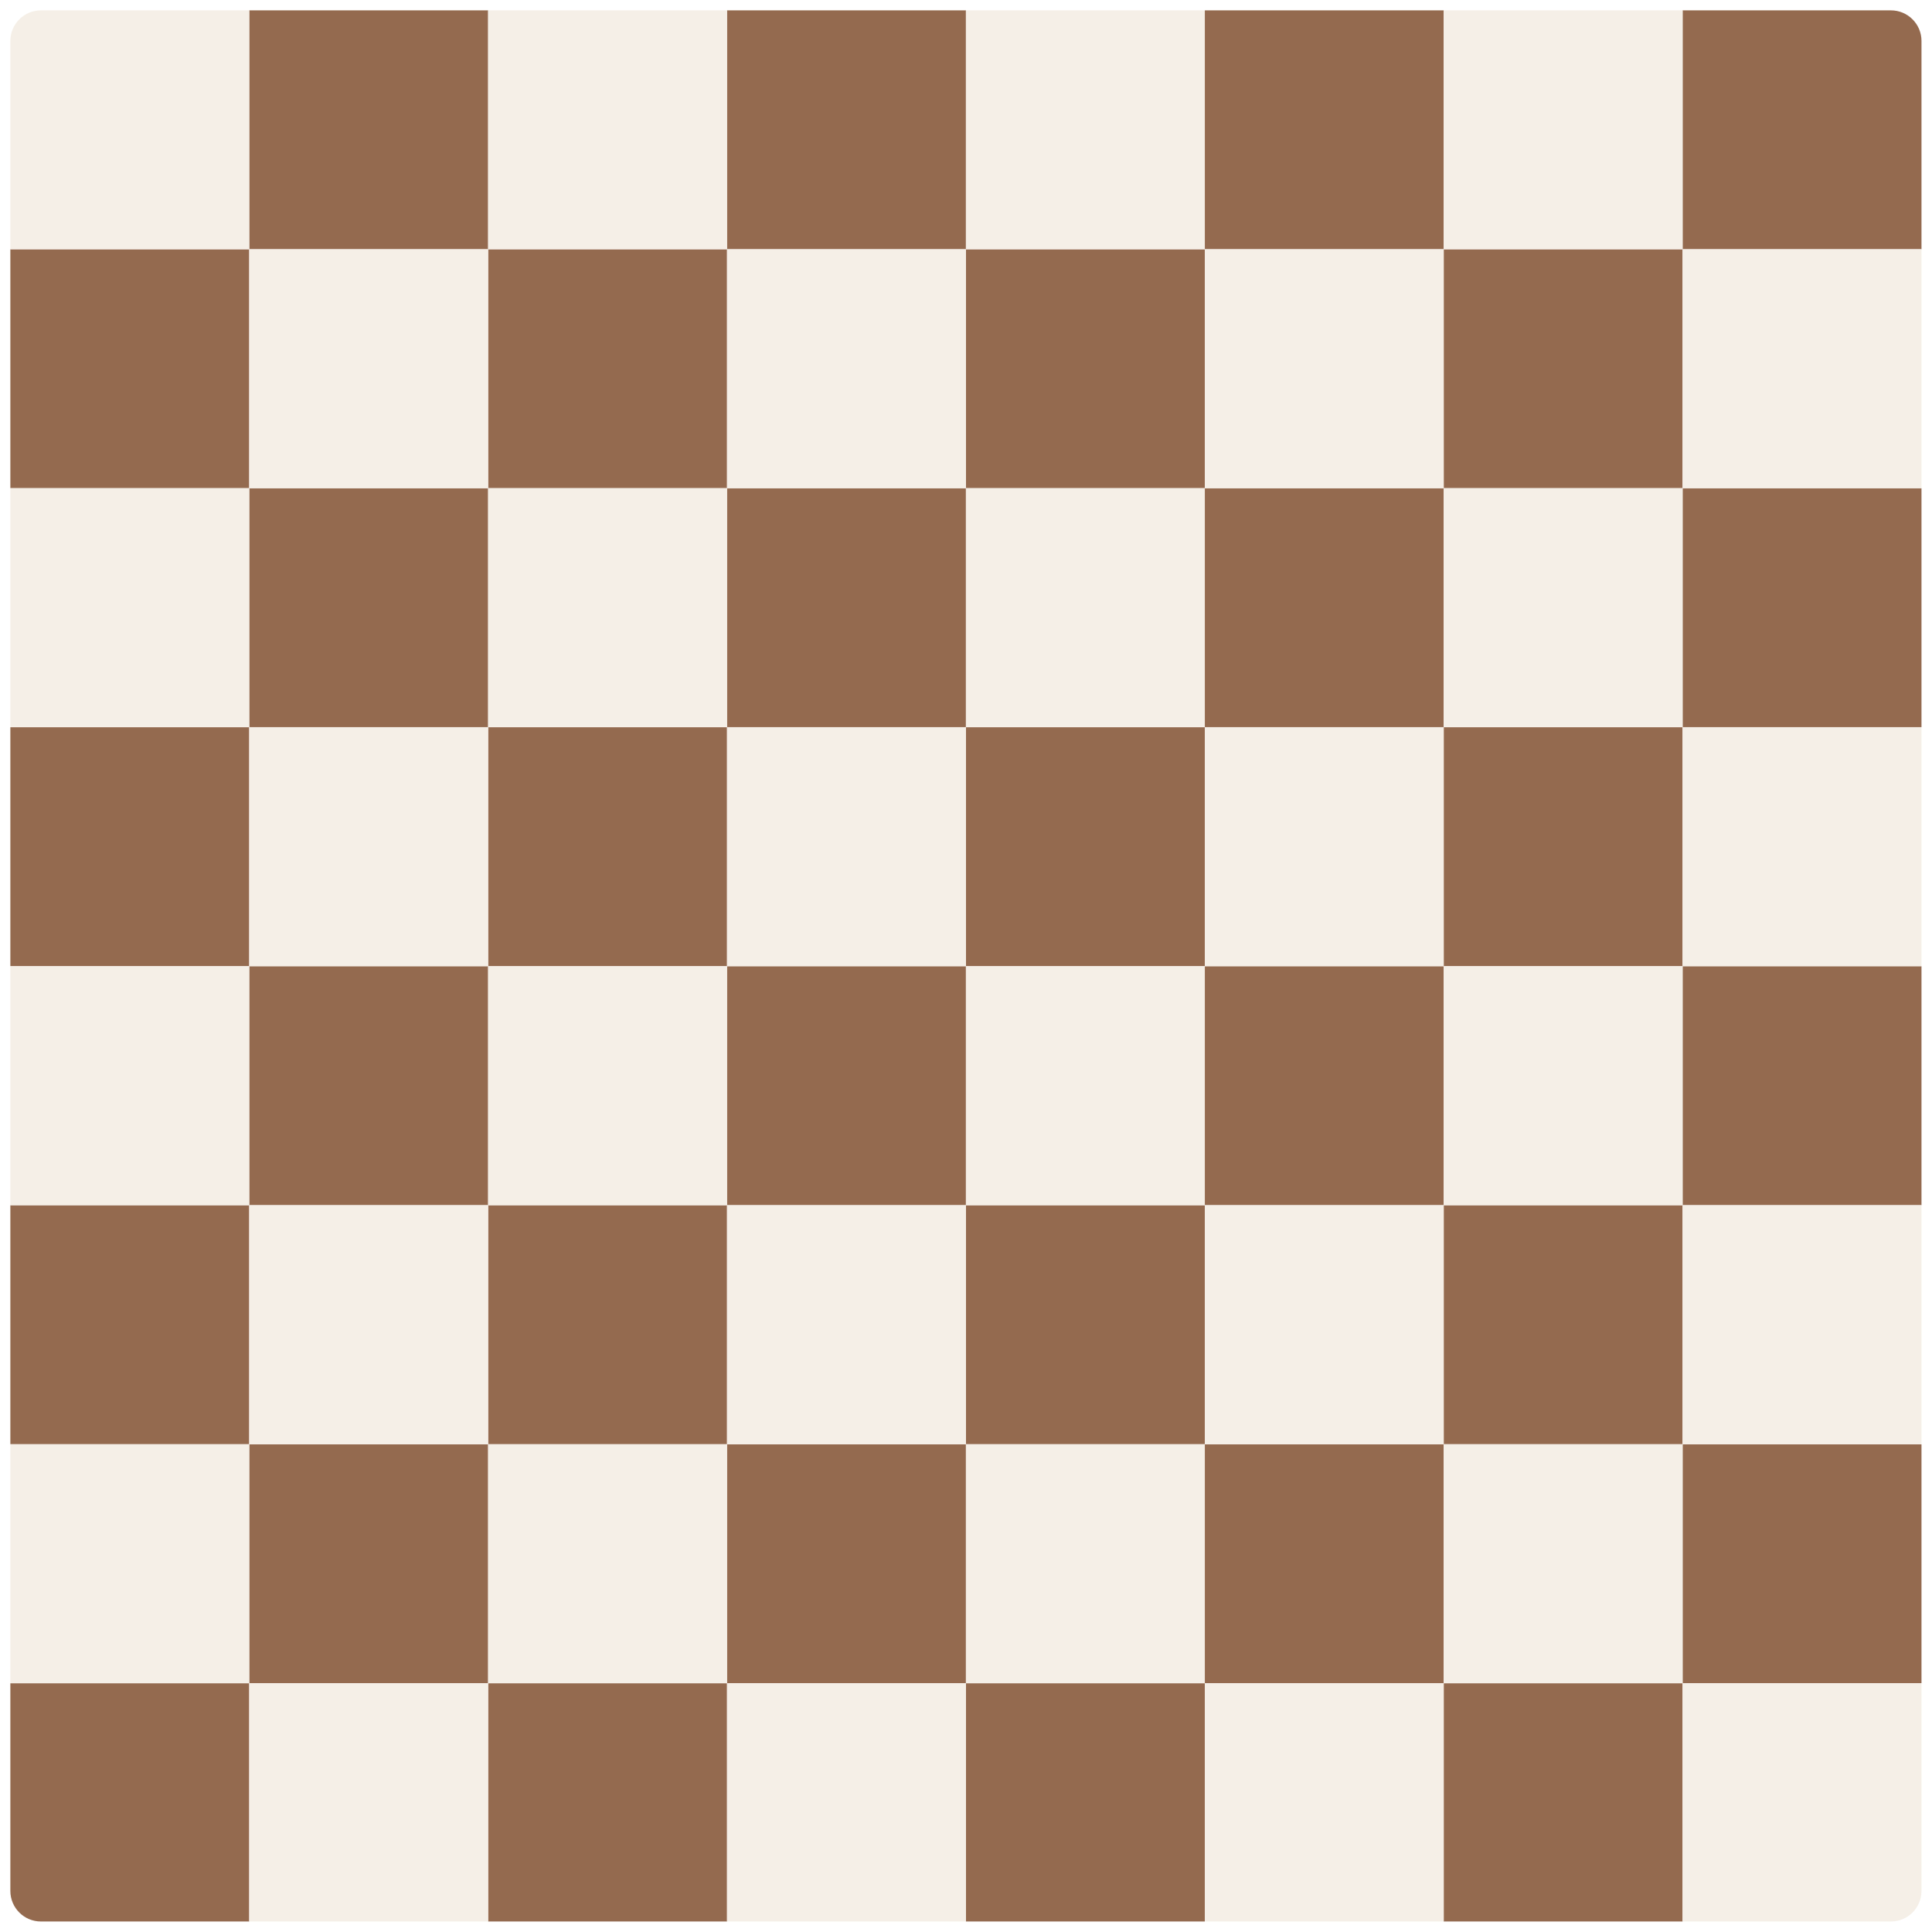
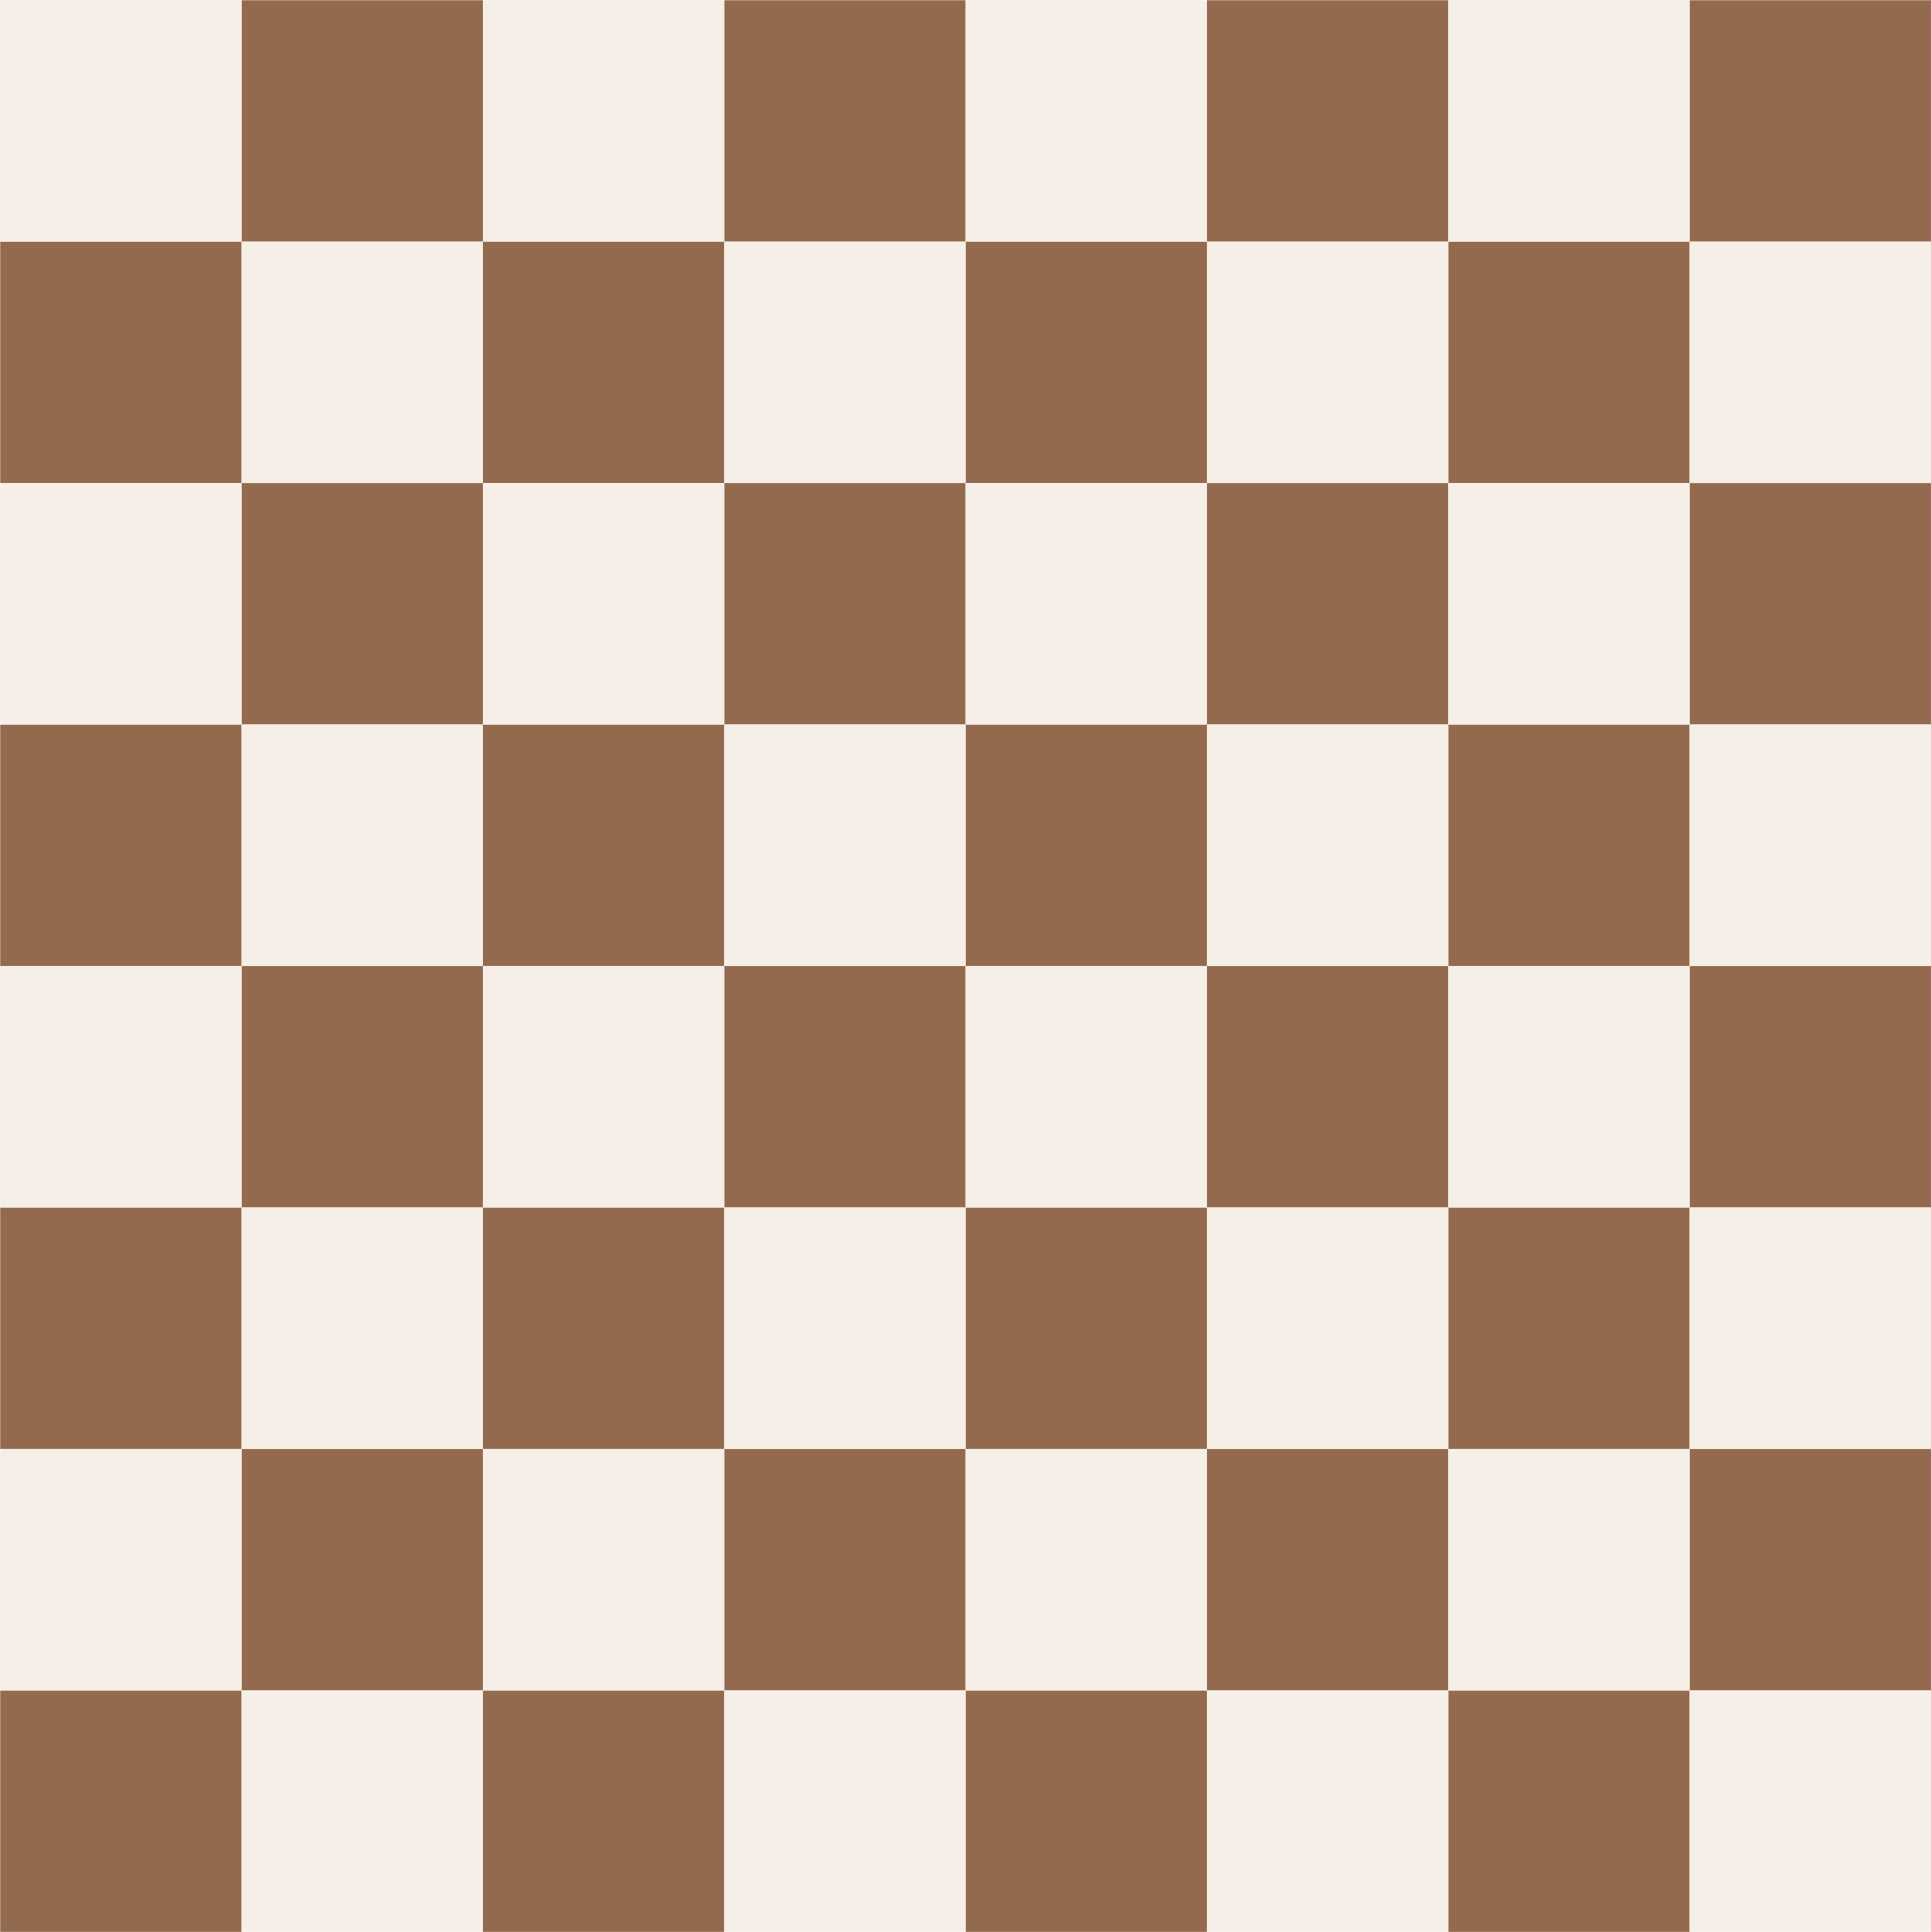
- <svg xmlns="http://www.w3.org/2000/svg" width="100%" height="100%" viewBox="0 0 4775 4776" version="1.1" xml:space="preserve" style="fill-rule:evenodd;clip-rule:evenodd;stroke-linecap:round;stroke-linejoin:round;stroke-miterlimit:1;">
-   <g transform="matrix(1,0,0,1,-2901,-1104)">
-     <g transform="matrix(1.36599,0,0,1.36599,1605.97,-5310.26)">
-       <g id="Board">
-         <path id="Chessboard-Background" d="M4425.4,4769.78C4425.4,4739.24 4400.6,4714.44 4370.06,4714.44L1022.13,4714.44C991.587,4714.44 966.791,4739.24 966.791,4769.78L966.791,8117.71C966.791,8148.25 991.587,8173.05 1022.13,8173.05L4370.06,8173.05C4400.6,8173.05 4425.4,8148.25 4425.4,8117.71L4425.4,4769.78Z" style="fill:none;" />
-         <clipPath id="_clip1">
-           <path id="Chessboard-Background1" d="M4425.4,4769.78C4425.4,4739.24 4400.6,4714.44 4370.06,4714.44L1022.13,4714.44C991.587,4714.44 966.791,4739.24 966.791,4769.78L966.791,8117.71C966.791,8148.25 991.587,8173.05 1022.13,8173.05L4370.06,8173.05C4400.6,8173.05 4425.4,8148.25 4425.4,8117.71L4425.4,4769.78Z" />
-         </clipPath>
-         <g clip-path="url(#_clip1)">
-           <g id="Dark" transform="matrix(0.732071,0,0,0.732071,966.791,4714.45)">
-             <g>
-               <g transform="matrix(1.25328,0,0,1.27824,0,590.551)">
-                 <rect x="0" y="0" width="471.205" height="462.004" style="fill:rgb(148,106,79);" />
-               </g>
-               <g transform="matrix(1.25328,0,0,1.27824,0,1772.21)">
-                 <rect x="0" y="0" width="471.205" height="462.004" style="fill:rgb(148,106,79);" />
-               </g>
-               <g transform="matrix(1.25328,0,0,1.27824,0,2953.87)">
-                 <rect x="0" y="0" width="471.205" height="462.004" style="fill:rgb(148,106,79);" />
-               </g>
-               <g transform="matrix(1.25328,0,0,1.27824,0,4135.54)">
-                 <rect x="0" y="0" width="471.205" height="462.004" style="fill:rgb(148,106,79);" />
-               </g>
-               <g transform="matrix(1.25328,0,0,1.27824,590.551,0)">
-                 <rect x="0" y="0" width="471.205" height="462.004" style="fill:rgb(148,106,79);" />
-               </g>
-               <g transform="matrix(1.25328,0,0,1.27824,590.551,1181.38)">
-                 <rect x="0" y="0" width="471.205" height="462.004" style="fill:rgb(148,106,79);" />
-               </g>
-               <g transform="matrix(1.25328,0,0,1.27824,590.551,2363.04)">
-                 <rect x="0" y="0" width="471.205" height="462.004" style="fill:rgb(148,106,79);" />
-               </g>
-               <g transform="matrix(1.25328,0,0,1.27824,590.551,3544.71)">
-                 <rect x="0" y="0" width="471.205" height="462.004" style="fill:rgb(148,106,79);" />
-               </g>
-               <g transform="matrix(1.25328,0,0,1.27824,1181.1,590.551)">
-                 <rect x="0" y="0" width="471.205" height="462.004" style="fill:rgb(148,106,79);" />
-               </g>
-               <g transform="matrix(1.25328,0,0,1.27824,1181.1,1772.21)">
-                 <rect x="0" y="0" width="471.205" height="462.004" style="fill:rgb(148,106,79);" />
-               </g>
-               <g transform="matrix(1.25328,0,0,1.27824,1181.1,2953.87)">
-                 <rect x="0" y="0" width="471.205" height="462.004" style="fill:rgb(148,106,79);" />
-               </g>
-               <g transform="matrix(1.25328,0,0,1.27824,1181.1,4135.54)">
-                 <rect x="0" y="0" width="471.205" height="462.004" style="fill:rgb(148,106,79);" />
-               </g>
-               <g transform="matrix(1.25328,0,0,1.27824,1771.65,0)">
-                 <rect x="0" y="0" width="471.205" height="462.004" style="fill:rgb(148,106,79);" />
-               </g>
-               <g transform="matrix(1.25328,0,0,1.27824,1771.65,1181.38)">
-                 <rect x="0" y="0" width="471.205" height="462.004" style="fill:rgb(148,106,79);" />
-               </g>
-               <g transform="matrix(1.25328,0,0,1.27824,1771.65,2363.04)">
-                 <rect x="0" y="0" width="471.205" height="462.004" style="fill:rgb(148,106,79);" />
-               </g>
-               <g transform="matrix(1.25328,0,0,1.27824,1771.65,3544.71)">
-                 <rect x="0" y="0" width="471.205" height="462.004" style="fill:rgb(148,106,79);" />
-               </g>
-               <g transform="matrix(1.25328,0,0,1.27824,2362.2,590.551)">
-                 <rect x="0" y="0" width="471.205" height="462.004" style="fill:rgb(148,106,79);" />
-               </g>
-               <g transform="matrix(1.25328,0,0,1.27824,2362.2,1772.21)">
-                 <rect x="0" y="0" width="471.205" height="462.004" style="fill:rgb(148,106,79);" />
-               </g>
-               <g transform="matrix(1.25328,0,0,1.27824,2362.2,2953.87)">
-                 <rect x="0" y="0" width="471.205" height="462.004" style="fill:rgb(148,106,79);" />
-               </g>
-               <g transform="matrix(1.25328,0,0,1.27824,2362.2,4135.54)">
-                 <rect x="0" y="0" width="471.205" height="462.004" style="fill:rgb(148,106,79);" />
-               </g>
-               <g transform="matrix(1.25328,0,0,1.27824,2952.76,0)">
-                 <rect x="0" y="0" width="471.205" height="462.004" style="fill:rgb(148,106,79);" />
-               </g>
-               <g transform="matrix(1.25328,0,0,1.27824,2952.76,1181.38)">
-                 <rect x="0" y="0" width="471.205" height="462.004" style="fill:rgb(148,106,79);" />
-               </g>
-               <g transform="matrix(1.25328,0,0,1.27824,2952.76,2363.04)">
-                 <rect x="0" y="0" width="471.205" height="462.004" style="fill:rgb(148,106,79);" />
-               </g>
-               <g transform="matrix(1.25328,0,0,1.27824,2952.76,3544.71)">
-                 <rect x="0" y="0" width="471.205" height="462.004" style="fill:rgb(148,106,79);" />
-               </g>
-               <g transform="matrix(1.25328,0,0,1.27824,3543.31,590.551)">
-                 <rect x="0" y="0" width="471.205" height="462.004" style="fill:rgb(148,106,79);" />
-               </g>
-               <g transform="matrix(1.25328,0,0,1.27824,3543.31,1772.21)">
-                 <rect x="0" y="0" width="471.205" height="462.004" style="fill:rgb(148,106,79);" />
-               </g>
-               <g transform="matrix(1.25328,0,0,1.27824,3543.31,2953.87)">
-                 <rect x="0" y="0" width="471.205" height="462.004" style="fill:rgb(148,106,79);" />
-               </g>
-               <g transform="matrix(1.25328,0,0,1.27824,3543.31,4135.54)">
-                 <rect x="0" y="0" width="471.205" height="462.004" style="fill:rgb(148,106,79);" />
-               </g>
-               <g transform="matrix(1.25328,0,0,1.27824,4133.86,0)">
-                 <rect x="0" y="0" width="471.205" height="462.004" style="fill:rgb(148,106,79);" />
-               </g>
-               <g transform="matrix(1.25328,0,0,1.27824,4133.86,1181.38)">
-                 <rect x="0" y="0" width="471.205" height="462.004" style="fill:rgb(148,106,79);" />
-               </g>
-               <g transform="matrix(1.25328,0,0,1.27824,4133.86,2363.04)">
-                 <rect x="0" y="0" width="471.205" height="462.004" style="fill:rgb(148,106,79);" />
-               </g>
-               <g transform="matrix(1.25328,0,0,1.27824,4133.86,3544.71)">
-                 <rect x="0" y="0" width="471.205" height="462.004" style="fill:rgb(148,106,79);" />
-               </g>
-             </g>
-           </g>
-           <g id="Light" transform="matrix(0.732071,0,0,0.732071,966.791,4714.45)">
-             <g>
-               <g transform="matrix(1.25328,0,0,1.27824,0,0)">
-                 <rect x="0" y="0" width="471.205" height="462.004" style="fill:rgb(245,239,231);" />
-               </g>
-               <g transform="matrix(1.25328,0,0,1.27824,0,1181.38)">
-                 <rect x="0" y="0" width="471.205" height="462.004" style="fill:rgb(245,239,231);" />
-               </g>
-               <g transform="matrix(1.25328,0,0,1.27824,0,2363.04)">
-                 <rect x="0" y="0" width="471.205" height="462.004" style="fill:rgb(245,239,231);" />
-               </g>
-               <g transform="matrix(1.25328,0,0,1.27824,0,3544.71)">
-                 <rect x="0" y="0" width="471.205" height="462.004" style="fill:rgb(245,239,231);" />
-               </g>
-               <g transform="matrix(1.25328,0,0,1.27824,590.551,590.551)">
-                 <rect x="0" y="0" width="471.205" height="462.004" style="fill:rgb(245,239,231);" />
-               </g>
-               <g transform="matrix(1.25328,0,0,1.27824,590.551,1772.21)">
-                 <rect x="0" y="0" width="471.205" height="462.004" style="fill:rgb(245,239,231);" />
-               </g>
-               <g transform="matrix(1.25328,0,0,1.27824,590.551,2953.87)">
-                 <rect x="0" y="0" width="471.205" height="462.004" style="fill:rgb(245,239,231);" />
-               </g>
-               <g transform="matrix(1.25328,0,0,1.27824,590.551,4135.54)">
-                 <rect x="0" y="0" width="471.205" height="462.004" style="fill:rgb(245,239,231);" />
-               </g>
-               <g transform="matrix(1.25328,0,0,1.27824,1181.1,0)">
-                 <rect x="0" y="0" width="471.205" height="462.004" style="fill:rgb(245,239,231);" />
-               </g>
-               <g transform="matrix(1.25328,0,0,1.27824,1181.1,1181.38)">
-                 <rect x="0" y="0" width="471.205" height="462.004" style="fill:rgb(245,239,231);" />
-               </g>
-               <g transform="matrix(1.25328,0,0,1.27824,1181.1,2363.04)">
-                 <rect x="0" y="0" width="471.205" height="462.004" style="fill:rgb(245,239,231);" />
-               </g>
-               <g transform="matrix(1.25328,0,0,1.27824,1181.1,3544.71)">
-                 <rect x="0" y="0" width="471.205" height="462.004" style="fill:rgb(245,239,231);" />
-               </g>
-               <g transform="matrix(1.25328,0,0,1.27824,1771.65,590.551)">
-                 <rect x="0" y="0" width="471.205" height="462.004" style="fill:rgb(245,239,231);" />
-               </g>
-               <g transform="matrix(1.25328,0,0,1.27824,1771.65,1772.21)">
-                 <rect x="0" y="0" width="471.205" height="462.004" style="fill:rgb(245,239,231);" />
-               </g>
-               <g transform="matrix(1.25328,0,0,1.27824,1771.65,2953.87)">
-                 <rect x="0" y="0" width="471.205" height="462.004" style="fill:rgb(245,239,231);" />
-               </g>
-               <g transform="matrix(1.25328,0,0,1.27824,1771.65,4135.54)">
-                 <rect x="0" y="0" width="471.205" height="462.004" style="fill:rgb(245,239,231);" />
-               </g>
-               <g transform="matrix(1.25328,0,0,1.27824,2362.2,0)">
-                 <rect x="0" y="0" width="471.205" height="462.004" style="fill:rgb(245,239,231);" />
-               </g>
-               <g transform="matrix(1.25328,0,0,1.27824,2362.2,1181.38)">
-                 <rect x="0" y="0" width="471.205" height="462.004" style="fill:rgb(245,239,231);" />
-               </g>
-               <g transform="matrix(1.25328,0,0,1.27824,2362.2,2363.04)">
-                 <rect x="0" y="0" width="471.205" height="462.004" style="fill:rgb(245,239,231);" />
-               </g>
-               <g transform="matrix(1.25328,0,0,1.27824,2362.2,3544.71)">
-                 <rect x="0" y="0" width="471.205" height="462.004" style="fill:rgb(245,239,231);" />
-               </g>
-               <g transform="matrix(1.25328,0,0,1.27824,2952.76,590.551)">
-                 <rect x="0" y="0" width="471.205" height="462.004" style="fill:rgb(245,239,231);" />
-               </g>
-               <g transform="matrix(1.25328,0,0,1.27824,2952.76,1772.21)">
-                 <rect x="0" y="0" width="471.205" height="462.004" style="fill:rgb(245,239,231);" />
-               </g>
-               <g transform="matrix(1.25328,0,0,1.27824,2952.76,2953.87)">
-                 <rect x="0" y="0" width="471.205" height="462.004" style="fill:rgb(245,239,231);" />
-               </g>
-               <g transform="matrix(1.25328,0,0,1.27824,2952.76,4135.54)">
-                 <rect x="0" y="0" width="471.205" height="462.004" style="fill:rgb(245,239,231);" />
-               </g>
-               <g transform="matrix(1.25328,0,0,1.27824,3543.31,0)">
-                 <rect x="0" y="0" width="471.205" height="462.004" style="fill:rgb(245,239,231);" />
-               </g>
-               <g transform="matrix(1.25328,0,0,1.27824,3543.31,1181.38)">
-                 <rect x="0" y="0" width="471.205" height="462.004" style="fill:rgb(245,239,231);" />
-               </g>
-               <g transform="matrix(1.25328,0,0,1.27824,3543.31,2363.04)">
-                 <rect x="0" y="0" width="471.205" height="462.004" style="fill:rgb(245,239,231);" />
-               </g>
-               <g transform="matrix(1.25328,0,0,1.27824,3543.31,3544.71)">
-                 <rect x="0" y="0" width="471.205" height="462.004" style="fill:rgb(245,239,231);" />
-               </g>
-               <g transform="matrix(1.25328,0,0,1.27824,4133.86,590.551)">
-                 <rect x="0" y="0" width="471.205" height="462.004" style="fill:rgb(245,239,231);" />
-               </g>
-               <g transform="matrix(1.25328,0,0,1.27824,4133.86,1772.21)">
-                 <rect x="0" y="0" width="471.205" height="462.004" style="fill:rgb(245,239,231);" />
-               </g>
-               <g transform="matrix(1.25328,0,0,1.27824,4133.86,2953.87)">
-                 <rect x="0" y="0" width="471.205" height="462.004" style="fill:rgb(245,239,231);" />
-               </g>
-               <g transform="matrix(1.25328,0,0,1.27824,4133.86,4135.54)">
-                 <rect x="0" y="0" width="471.205" height="462.004" style="fill:rgb(245,239,231);" />
-               </g>
-             </g>
+ <svg xmlns="http://www.w3.org/2000/svg" width="100%" height="100%" viewBox="0 0 4725 4727" version="1.1" xml:space="preserve" style="fill-rule:evenodd;clip-rule:evenodd;stroke-linejoin:round;stroke-miterlimit:2;">
+   <g transform="matrix(1,0,0,1,-2926,-1129)">
+     <g id="Board" transform="matrix(1,0,0,1,41.5323,-282.163)">
+       <g id="Dark" transform="matrix(1,0,0,1,2885.06,1411.77)">
+         <g>
+           <g transform="matrix(1.25328,0,0,1.27824,0,590.551)">
+             <rect x="0" y="0" width="471.205" height="462.004" style="fill:rgb(148,106,79);" />
+           </g>
+           <g transform="matrix(1.25328,0,0,1.27824,0,1772.21)">
+             <rect x="0" y="0" width="471.205" height="462.004" style="fill:rgb(148,106,79);" />
+           </g>
+           <g transform="matrix(1.25328,0,0,1.27824,0,2953.87)">
+             <rect x="0" y="0" width="471.205" height="462.004" style="fill:rgb(148,106,79);" />
+           </g>
+           <g transform="matrix(1.25328,0,0,1.27824,0,4135.54)">
+             <rect x="0" y="0" width="471.205" height="462.004" style="fill:rgb(148,106,79);" />
+           </g>
+           <g transform="matrix(1.25328,0,0,1.27824,590.551,0)">
+             <rect x="0" y="0" width="471.205" height="462.004" style="fill:rgb(148,106,79);" />
+           </g>
+           <g transform="matrix(1.25328,0,0,1.27824,590.551,1181.38)">
+             <rect x="0" y="0" width="471.205" height="462.004" style="fill:rgb(148,106,79);" />
+           </g>
+           <g transform="matrix(1.25328,0,0,1.27824,590.551,2363.04)">
+             <rect x="0" y="0" width="471.205" height="462.004" style="fill:rgb(148,106,79);" />
+           </g>
+           <g transform="matrix(1.25328,0,0,1.27824,590.551,3544.71)">
+             <rect x="0" y="0" width="471.205" height="462.004" style="fill:rgb(148,106,79);" />
+           </g>
+           <g transform="matrix(1.25328,0,0,1.27824,1181.1,590.551)">
+             <rect x="0" y="0" width="471.205" height="462.004" style="fill:rgb(148,106,79);" />
+           </g>
+           <g transform="matrix(1.25328,0,0,1.27824,1181.1,1772.21)">
+             <rect x="0" y="0" width="471.205" height="462.004" style="fill:rgb(148,106,79);" />
+           </g>
+           <g transform="matrix(1.25328,0,0,1.27824,1181.1,2953.87)">
+             <rect x="0" y="0" width="471.205" height="462.004" style="fill:rgb(148,106,79);" />
+           </g>
+           <g transform="matrix(1.25328,0,0,1.27824,1181.1,4135.54)">
+             <rect x="0" y="0" width="471.205" height="462.004" style="fill:rgb(148,106,79);" />
+           </g>
+           <g transform="matrix(1.25328,0,0,1.27824,1771.65,0)">
+             <rect x="0" y="0" width="471.205" height="462.004" style="fill:rgb(148,106,79);" />
+           </g>
+           <g transform="matrix(1.25328,0,0,1.27824,1771.65,1181.38)">
+             <rect x="0" y="0" width="471.205" height="462.004" style="fill:rgb(148,106,79);" />
+           </g>
+           <g transform="matrix(1.25328,0,0,1.27824,1771.65,2363.04)">
+             <rect x="0" y="0" width="471.205" height="462.004" style="fill:rgb(148,106,79);" />
+           </g>
+           <g transform="matrix(1.25328,0,0,1.27824,1771.65,3544.71)">
+             <rect x="0" y="0" width="471.205" height="462.004" style="fill:rgb(148,106,79);" />
+           </g>
+           <g transform="matrix(1.25328,0,0,1.27824,2362.2,590.551)">
+             <rect x="0" y="0" width="471.205" height="462.004" style="fill:rgb(148,106,79);" />
+           </g>
+           <g transform="matrix(1.25328,0,0,1.27824,2362.2,1772.21)">
+             <rect x="0" y="0" width="471.205" height="462.004" style="fill:rgb(148,106,79);" />
+           </g>
+           <g transform="matrix(1.25328,0,0,1.27824,2362.2,2953.87)">
+             <rect x="0" y="0" width="471.205" height="462.004" style="fill:rgb(148,106,79);" />
+           </g>
+           <g transform="matrix(1.25328,0,0,1.27824,2362.2,4135.54)">
+             <rect x="0" y="0" width="471.205" height="462.004" style="fill:rgb(148,106,79);" />
+           </g>
+           <g transform="matrix(1.25328,0,0,1.27824,2952.76,0)">
+             <rect x="0" y="0" width="471.205" height="462.004" style="fill:rgb(148,106,79);" />
+           </g>
+           <g transform="matrix(1.25328,0,0,1.27824,2952.76,1181.38)">
+             <rect x="0" y="0" width="471.205" height="462.004" style="fill:rgb(148,106,79);" />
+           </g>
+           <g transform="matrix(1.25328,0,0,1.27824,2952.76,2363.04)">
+             <rect x="0" y="0" width="471.205" height="462.004" style="fill:rgb(148,106,79);" />
+           </g>
+           <g transform="matrix(1.25328,0,0,1.27824,2952.76,3544.71)">
+             <rect x="0" y="0" width="471.205" height="462.004" style="fill:rgb(148,106,79);" />
+           </g>
+           <g transform="matrix(1.25328,0,0,1.27824,3543.31,590.551)">
+             <rect x="0" y="0" width="471.205" height="462.004" style="fill:rgb(148,106,79);" />
+           </g>
+           <g transform="matrix(1.25328,0,0,1.27824,3543.31,1772.21)">
+             <rect x="0" y="0" width="471.205" height="462.004" style="fill:rgb(148,106,79);" />
+           </g>
+           <g transform="matrix(1.25328,0,0,1.27824,3543.31,2953.87)">
+             <rect x="0" y="0" width="471.205" height="462.004" style="fill:rgb(148,106,79);" />
+           </g>
+           <g transform="matrix(1.25328,0,0,1.27824,3543.31,4135.54)">
+             <rect x="0" y="0" width="471.205" height="462.004" style="fill:rgb(148,106,79);" />
+           </g>
+           <g transform="matrix(1.25328,0,0,1.27824,4133.86,0)">
+             <rect x="0" y="0" width="471.205" height="462.004" style="fill:rgb(148,106,79);" />
+           </g>
+           <g transform="matrix(1.25328,0,0,1.27824,4133.86,1181.38)">
+             <rect x="0" y="0" width="471.205" height="462.004" style="fill:rgb(148,106,79);" />
+           </g>
+           <g transform="matrix(1.25328,0,0,1.27824,4133.86,2363.04)">
+             <rect x="0" y="0" width="471.205" height="462.004" style="fill:rgb(148,106,79);" />
+           </g>
+           <g transform="matrix(1.25328,0,0,1.27824,4133.86,3544.71)">
+             <rect x="0" y="0" width="471.205" height="462.004" style="fill:rgb(148,106,79);" />
          </g>
        </g>
-         <path id="Chessboard-Background2" d="M4425.4,4769.78C4425.4,4739.24 4400.6,4714.44 4370.06,4714.44L1022.13,4714.44C991.587,4714.44 966.791,4739.24 966.791,4769.78L966.791,8117.71C966.791,8148.25 991.587,8173.05 1022.13,8173.05L4370.06,8173.05C4400.6,8173.05 4425.4,8148.25 4425.4,8117.71L4425.4,4769.78Z" style="fill:none;stroke:rgb(160,160,160);stroke-opacity:0;stroke-width:36.6px;" />
+       </g>
+       <g id="Light" transform="matrix(1,0,0,1,2885.06,1411.77)">
+         <g>
+           <g transform="matrix(1.25328,0,0,1.27824,0,0)">
+             <rect x="0" y="0" width="471.205" height="462.004" style="fill:rgb(245,239,231);" />
+           </g>
+           <g transform="matrix(1.25328,0,0,1.27824,0,1181.38)">
+             <rect x="0" y="0" width="471.205" height="462.004" style="fill:rgb(245,239,231);" />
+           </g>
+           <g transform="matrix(1.25328,0,0,1.27824,0,2363.04)">
+             <rect x="0" y="0" width="471.205" height="462.004" style="fill:rgb(245,239,231);" />
+           </g>
+           <g transform="matrix(1.25328,0,0,1.27824,0,3544.71)">
+             <rect x="0" y="0" width="471.205" height="462.004" style="fill:rgb(245,239,231);" />
+           </g>
+           <g transform="matrix(1.25328,0,0,1.27824,590.551,590.551)">
+             <rect x="0" y="0" width="471.205" height="462.004" style="fill:rgb(245,239,231);" />
+           </g>
+           <g transform="matrix(1.25328,0,0,1.27824,590.551,1772.21)">
+             <rect x="0" y="0" width="471.205" height="462.004" style="fill:rgb(245,239,231);" />
+           </g>
+           <g transform="matrix(1.25328,0,0,1.27824,590.551,2953.87)">
+             <rect x="0" y="0" width="471.205" height="462.004" style="fill:rgb(245,239,231);" />
+           </g>
+           <g transform="matrix(1.25328,0,0,1.27824,590.551,4135.54)">
+             <rect x="0" y="0" width="471.205" height="462.004" style="fill:rgb(245,239,231);" />
+           </g>
+           <g transform="matrix(1.25328,0,0,1.27824,1181.1,0)">
+             <rect x="0" y="0" width="471.205" height="462.004" style="fill:rgb(245,239,231);" />
+           </g>
+           <g transform="matrix(1.25328,0,0,1.27824,1181.1,1181.38)">
+             <rect x="0" y="0" width="471.205" height="462.004" style="fill:rgb(245,239,231);" />
+           </g>
+           <g transform="matrix(1.25328,0,0,1.27824,1181.1,2363.04)">
+             <rect x="0" y="0" width="471.205" height="462.004" style="fill:rgb(245,239,231);" />
+           </g>
+           <g transform="matrix(1.25328,0,0,1.27824,1181.1,3544.71)">
+             <rect x="0" y="0" width="471.205" height="462.004" style="fill:rgb(245,239,231);" />
+           </g>
+           <g transform="matrix(1.25328,0,0,1.27824,1771.65,590.551)">
+             <rect x="0" y="0" width="471.205" height="462.004" style="fill:rgb(245,239,231);" />
+           </g>
+           <g transform="matrix(1.25328,0,0,1.27824,1771.65,1772.21)">
+             <rect x="0" y="0" width="471.205" height="462.004" style="fill:rgb(245,239,231);" />
+           </g>
+           <g transform="matrix(1.25328,0,0,1.27824,1771.65,2953.87)">
+             <rect x="0" y="0" width="471.205" height="462.004" style="fill:rgb(245,239,231);" />
+           </g>
+           <g transform="matrix(1.25328,0,0,1.27824,1771.65,4135.54)">
+             <rect x="0" y="0" width="471.205" height="462.004" style="fill:rgb(245,239,231);" />
+           </g>
+           <g transform="matrix(1.25328,0,0,1.27824,2362.2,0)">
+             <rect x="0" y="0" width="471.205" height="462.004" style="fill:rgb(245,239,231);" />
+           </g>
+           <g transform="matrix(1.25328,0,0,1.27824,2362.2,1181.38)">
+             <rect x="0" y="0" width="471.205" height="462.004" style="fill:rgb(245,239,231);" />
+           </g>
+           <g transform="matrix(1.25328,0,0,1.27824,2362.2,2363.04)">
+             <rect x="0" y="0" width="471.205" height="462.004" style="fill:rgb(245,239,231);" />
+           </g>
+           <g transform="matrix(1.25328,0,0,1.27824,2362.2,3544.71)">
+             <rect x="0" y="0" width="471.205" height="462.004" style="fill:rgb(245,239,231);" />
+           </g>
+           <g transform="matrix(1.25328,0,0,1.27824,2952.76,590.551)">
+             <rect x="0" y="0" width="471.205" height="462.004" style="fill:rgb(245,239,231);" />
+           </g>
+           <g transform="matrix(1.25328,0,0,1.27824,2952.76,1772.21)">
+             <rect x="0" y="0" width="471.205" height="462.004" style="fill:rgb(245,239,231);" />
+           </g>
+           <g transform="matrix(1.25328,0,0,1.27824,2952.76,2953.87)">
+             <rect x="0" y="0" width="471.205" height="462.004" style="fill:rgb(245,239,231);" />
+           </g>
+           <g transform="matrix(1.25328,0,0,1.27824,2952.76,4135.54)">
+             <rect x="0" y="0" width="471.205" height="462.004" style="fill:rgb(245,239,231);" />
+           </g>
+           <g transform="matrix(1.25328,0,0,1.27824,3543.31,0)">
+             <rect x="0" y="0" width="471.205" height="462.004" style="fill:rgb(245,239,231);" />
+           </g>
+           <g transform="matrix(1.25328,0,0,1.27824,3543.31,1181.38)">
+             <rect x="0" y="0" width="471.205" height="462.004" style="fill:rgb(245,239,231);" />
+           </g>
+           <g transform="matrix(1.25328,0,0,1.27824,3543.31,2363.04)">
+             <rect x="0" y="0" width="471.205" height="462.004" style="fill:rgb(245,239,231);" />
+           </g>
+           <g transform="matrix(1.25328,0,0,1.27824,3543.31,3544.71)">
+             <rect x="0" y="0" width="471.205" height="462.004" style="fill:rgb(245,239,231);" />
+           </g>
+           <g transform="matrix(1.25328,0,0,1.27824,4133.86,590.551)">
+             <rect x="0" y="0" width="471.205" height="462.004" style="fill:rgb(245,239,231);" />
+           </g>
+           <g transform="matrix(1.25328,0,0,1.27824,4133.86,1772.21)">
+             <rect x="0" y="0" width="471.205" height="462.004" style="fill:rgb(245,239,231);" />
+           </g>
+           <g transform="matrix(1.25328,0,0,1.27824,4133.86,2953.87)">
+             <rect x="0" y="0" width="471.205" height="462.004" style="fill:rgb(245,239,231);" />
+           </g>
+           <g transform="matrix(1.25328,0,0,1.27824,4133.86,4135.54)">
+             <rect x="0" y="0" width="471.205" height="462.004" style="fill:rgb(245,239,231);" />
+           </g>
+         </g>
      </g>
    </g>
  </g>
</svg>
